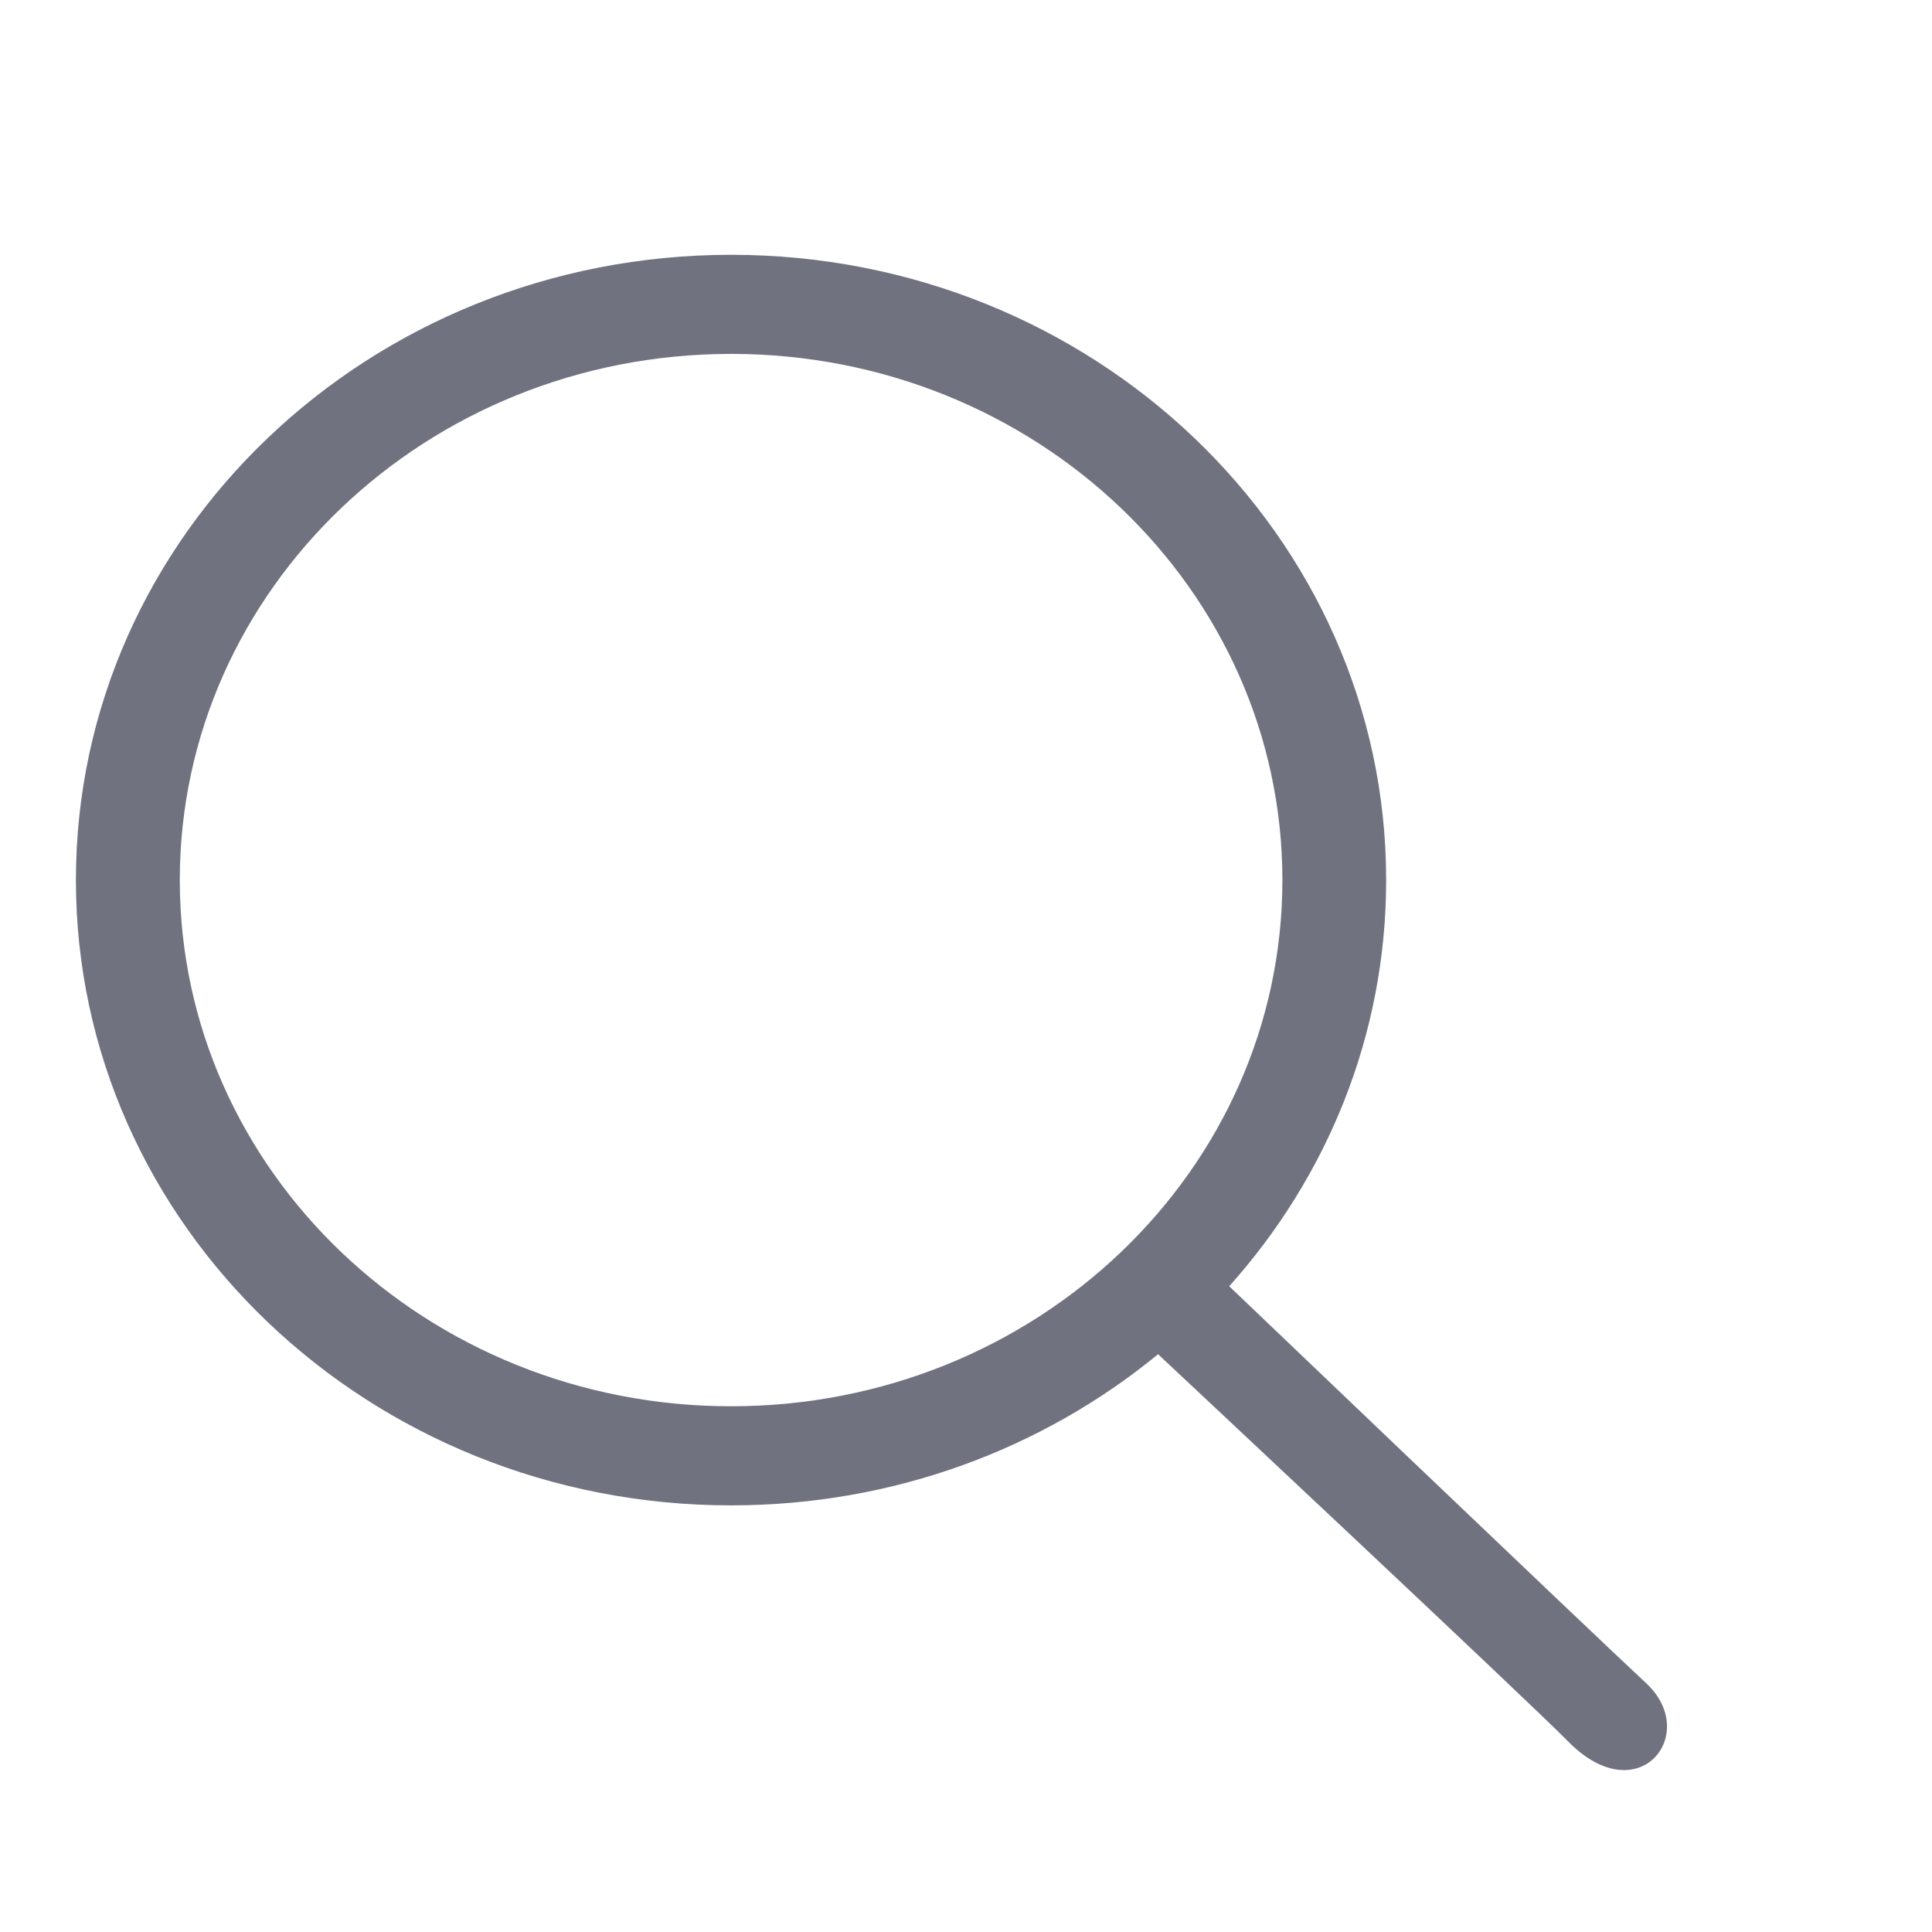
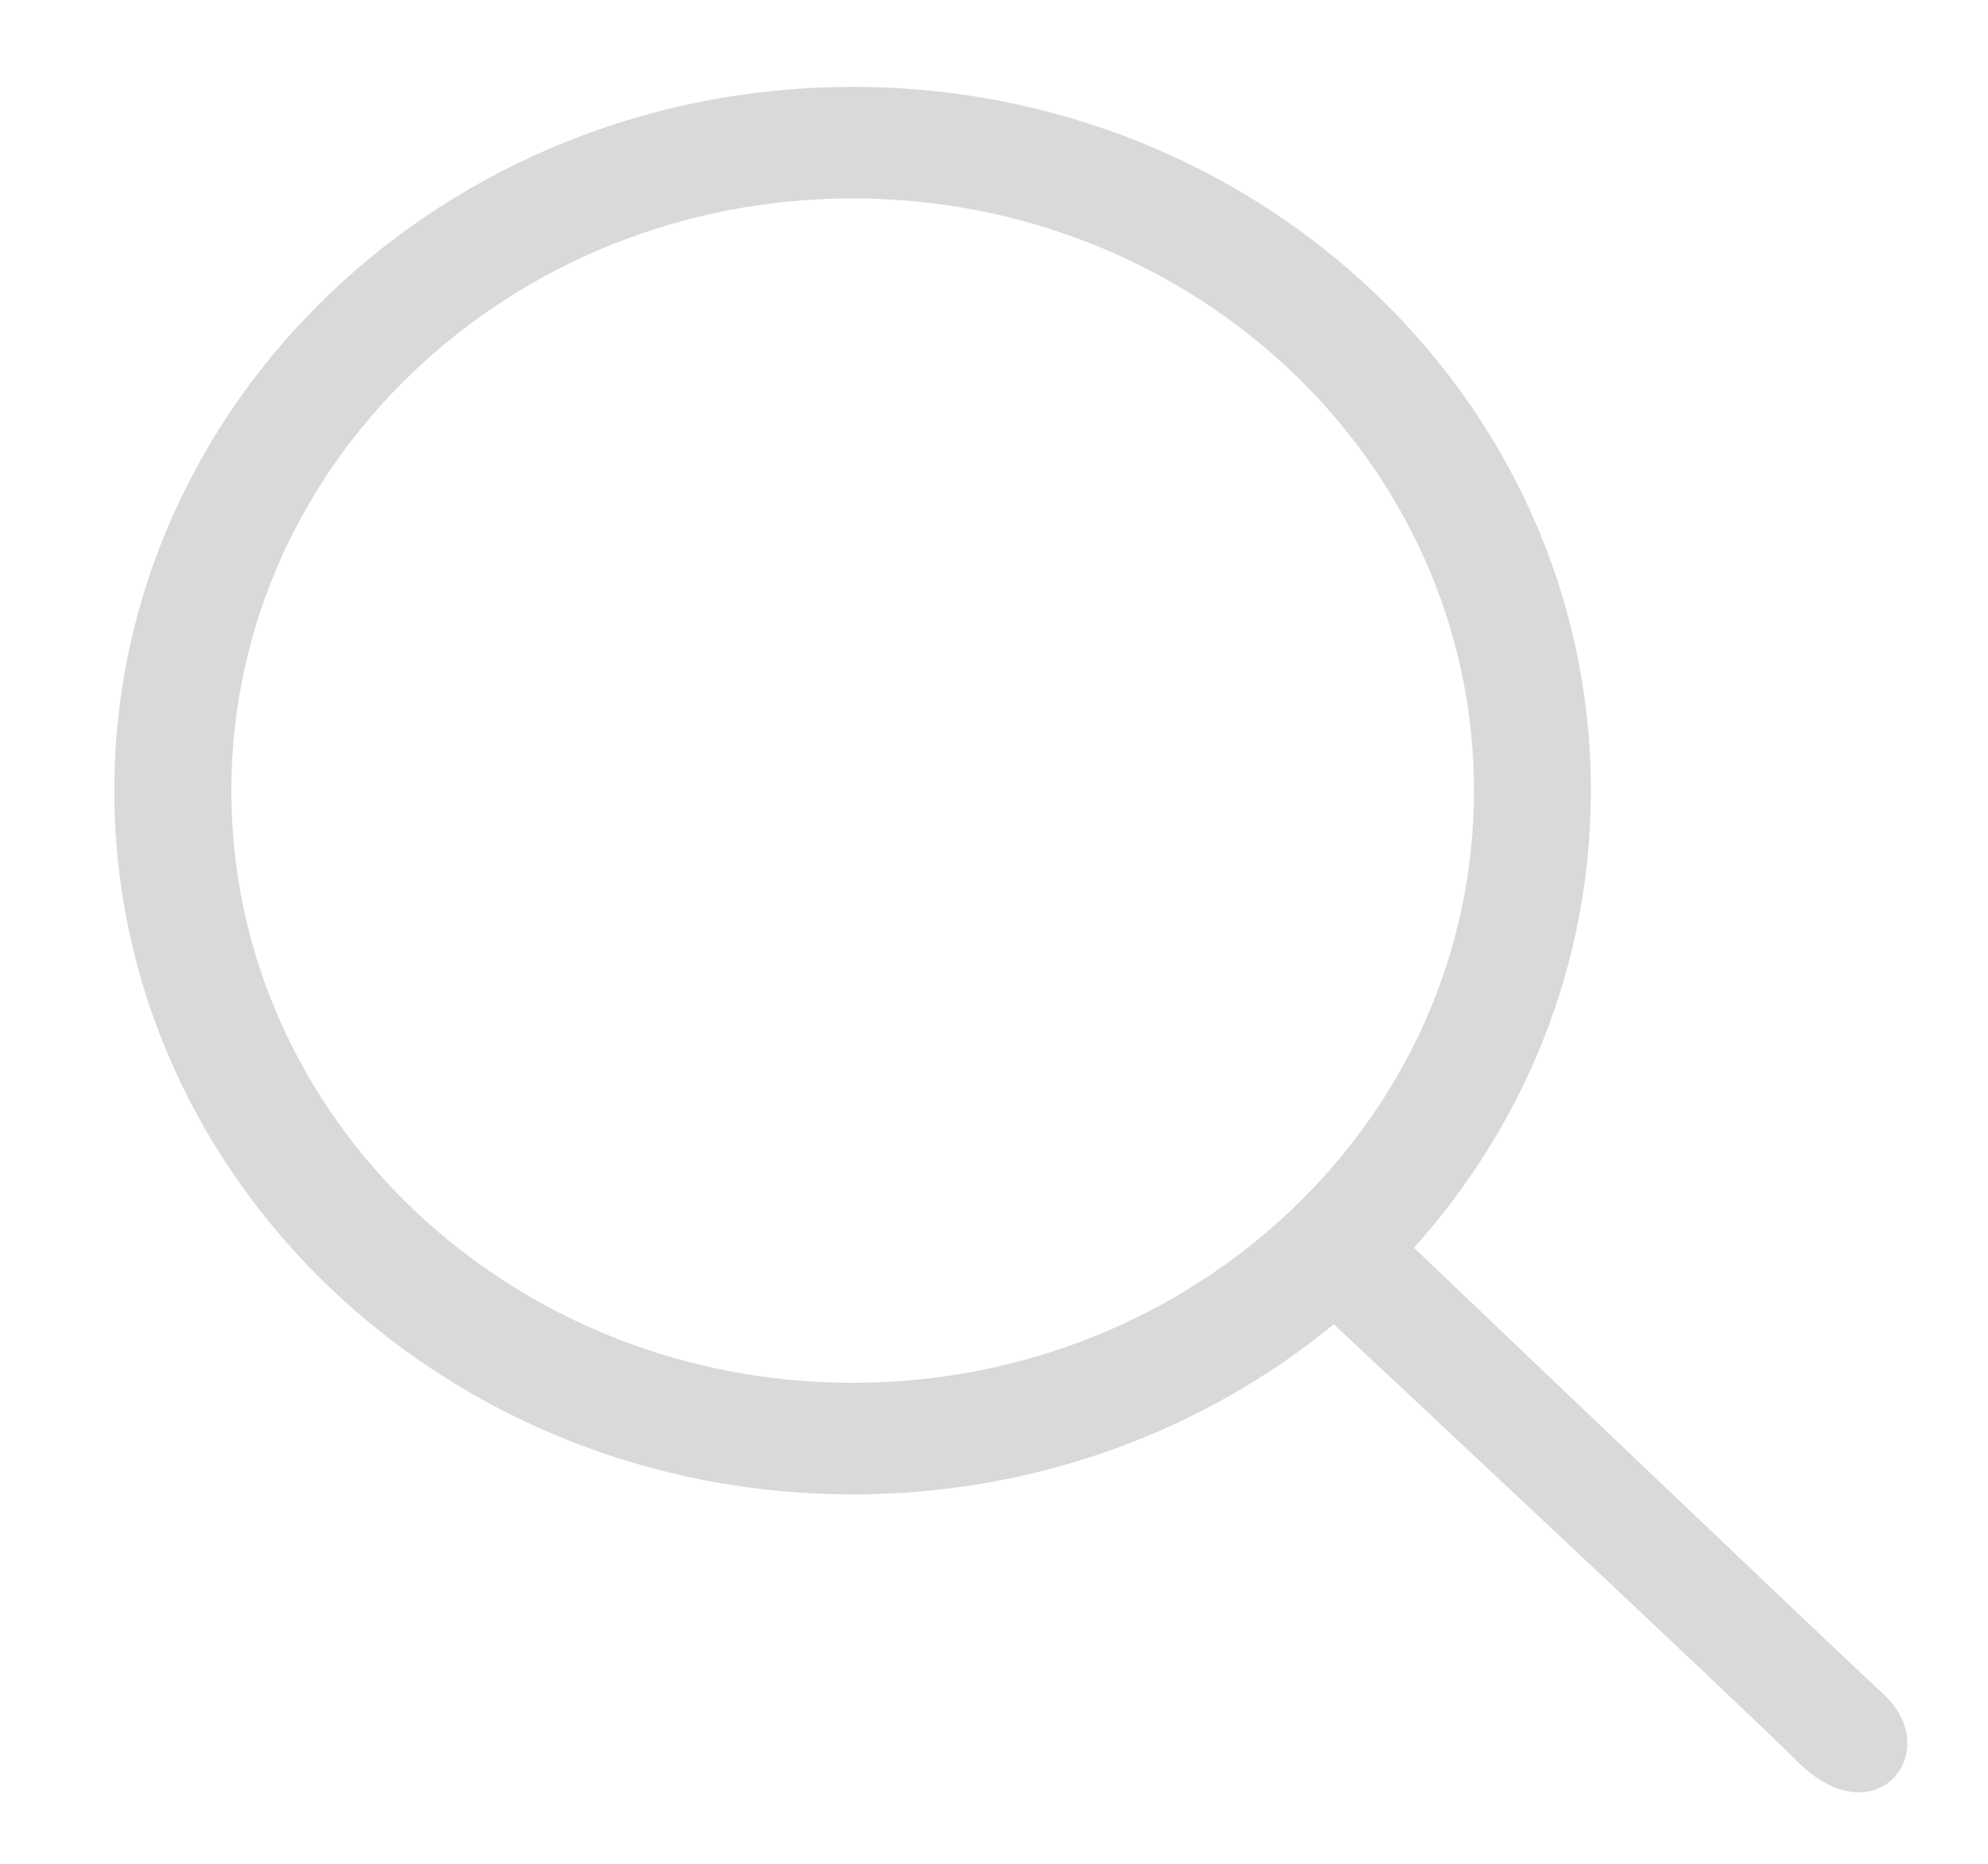
- <svg xmlns="http://www.w3.org/2000/svg" width="17" height="17" viewBox="0 0 17 17" fill="none">
-   <path d="M12.197 7.744C12.197 9.108 11.677 10.356 10.816 11.318C10.816 11.318 13.906 14.271 14.487 14.813C14.964 15.259 14.417 15.951 13.8 15.325C13.429 14.948 10.19 11.916 10.19 11.916C9.181 12.745 7.869 13.246 6.433 13.246C3.249 13.246 0.668 10.782 0.668 7.744C0.668 4.706 3.249 2.242 6.433 2.242C9.616 2.242 12.197 4.706 12.197 7.744V7.744ZM6.433 3.114C3.754 3.114 1.582 5.187 1.582 7.744C1.582 10.301 3.754 12.374 6.433 12.374C9.112 12.374 11.284 10.301 11.284 7.744C11.284 5.187 9.112 3.114 6.433 3.114V3.114Z" fill="#707280" />
+ <svg xmlns="http://www.w3.org/2000/svg" width="16" height="15" viewBox="0 0 16 15" fill="none">
+   <path d="M12.804 6.363C12.804 7.766 12.268 9.052 11.38 10.042C11.38 10.042 14.565 13.082 15.164 13.64C15.656 14.099 15.091 14.812 14.456 14.167C14.073 13.779 10.735 10.658 10.735 10.658C9.695 11.511 8.342 12.027 6.862 12.027C3.58 12.027 0.92 9.491 0.92 6.363C0.92 3.235 3.58 0.699 6.862 0.699C10.144 0.699 12.804 3.235 12.804 6.363V6.363ZM6.862 1.597C4.101 1.597 1.862 3.731 1.862 6.363C1.862 8.995 4.101 11.129 6.862 11.129C9.624 11.129 11.863 8.995 11.863 6.363C11.863 3.731 9.624 1.597 6.862 1.597Z" fill="#D9D9D9" />
</svg>
